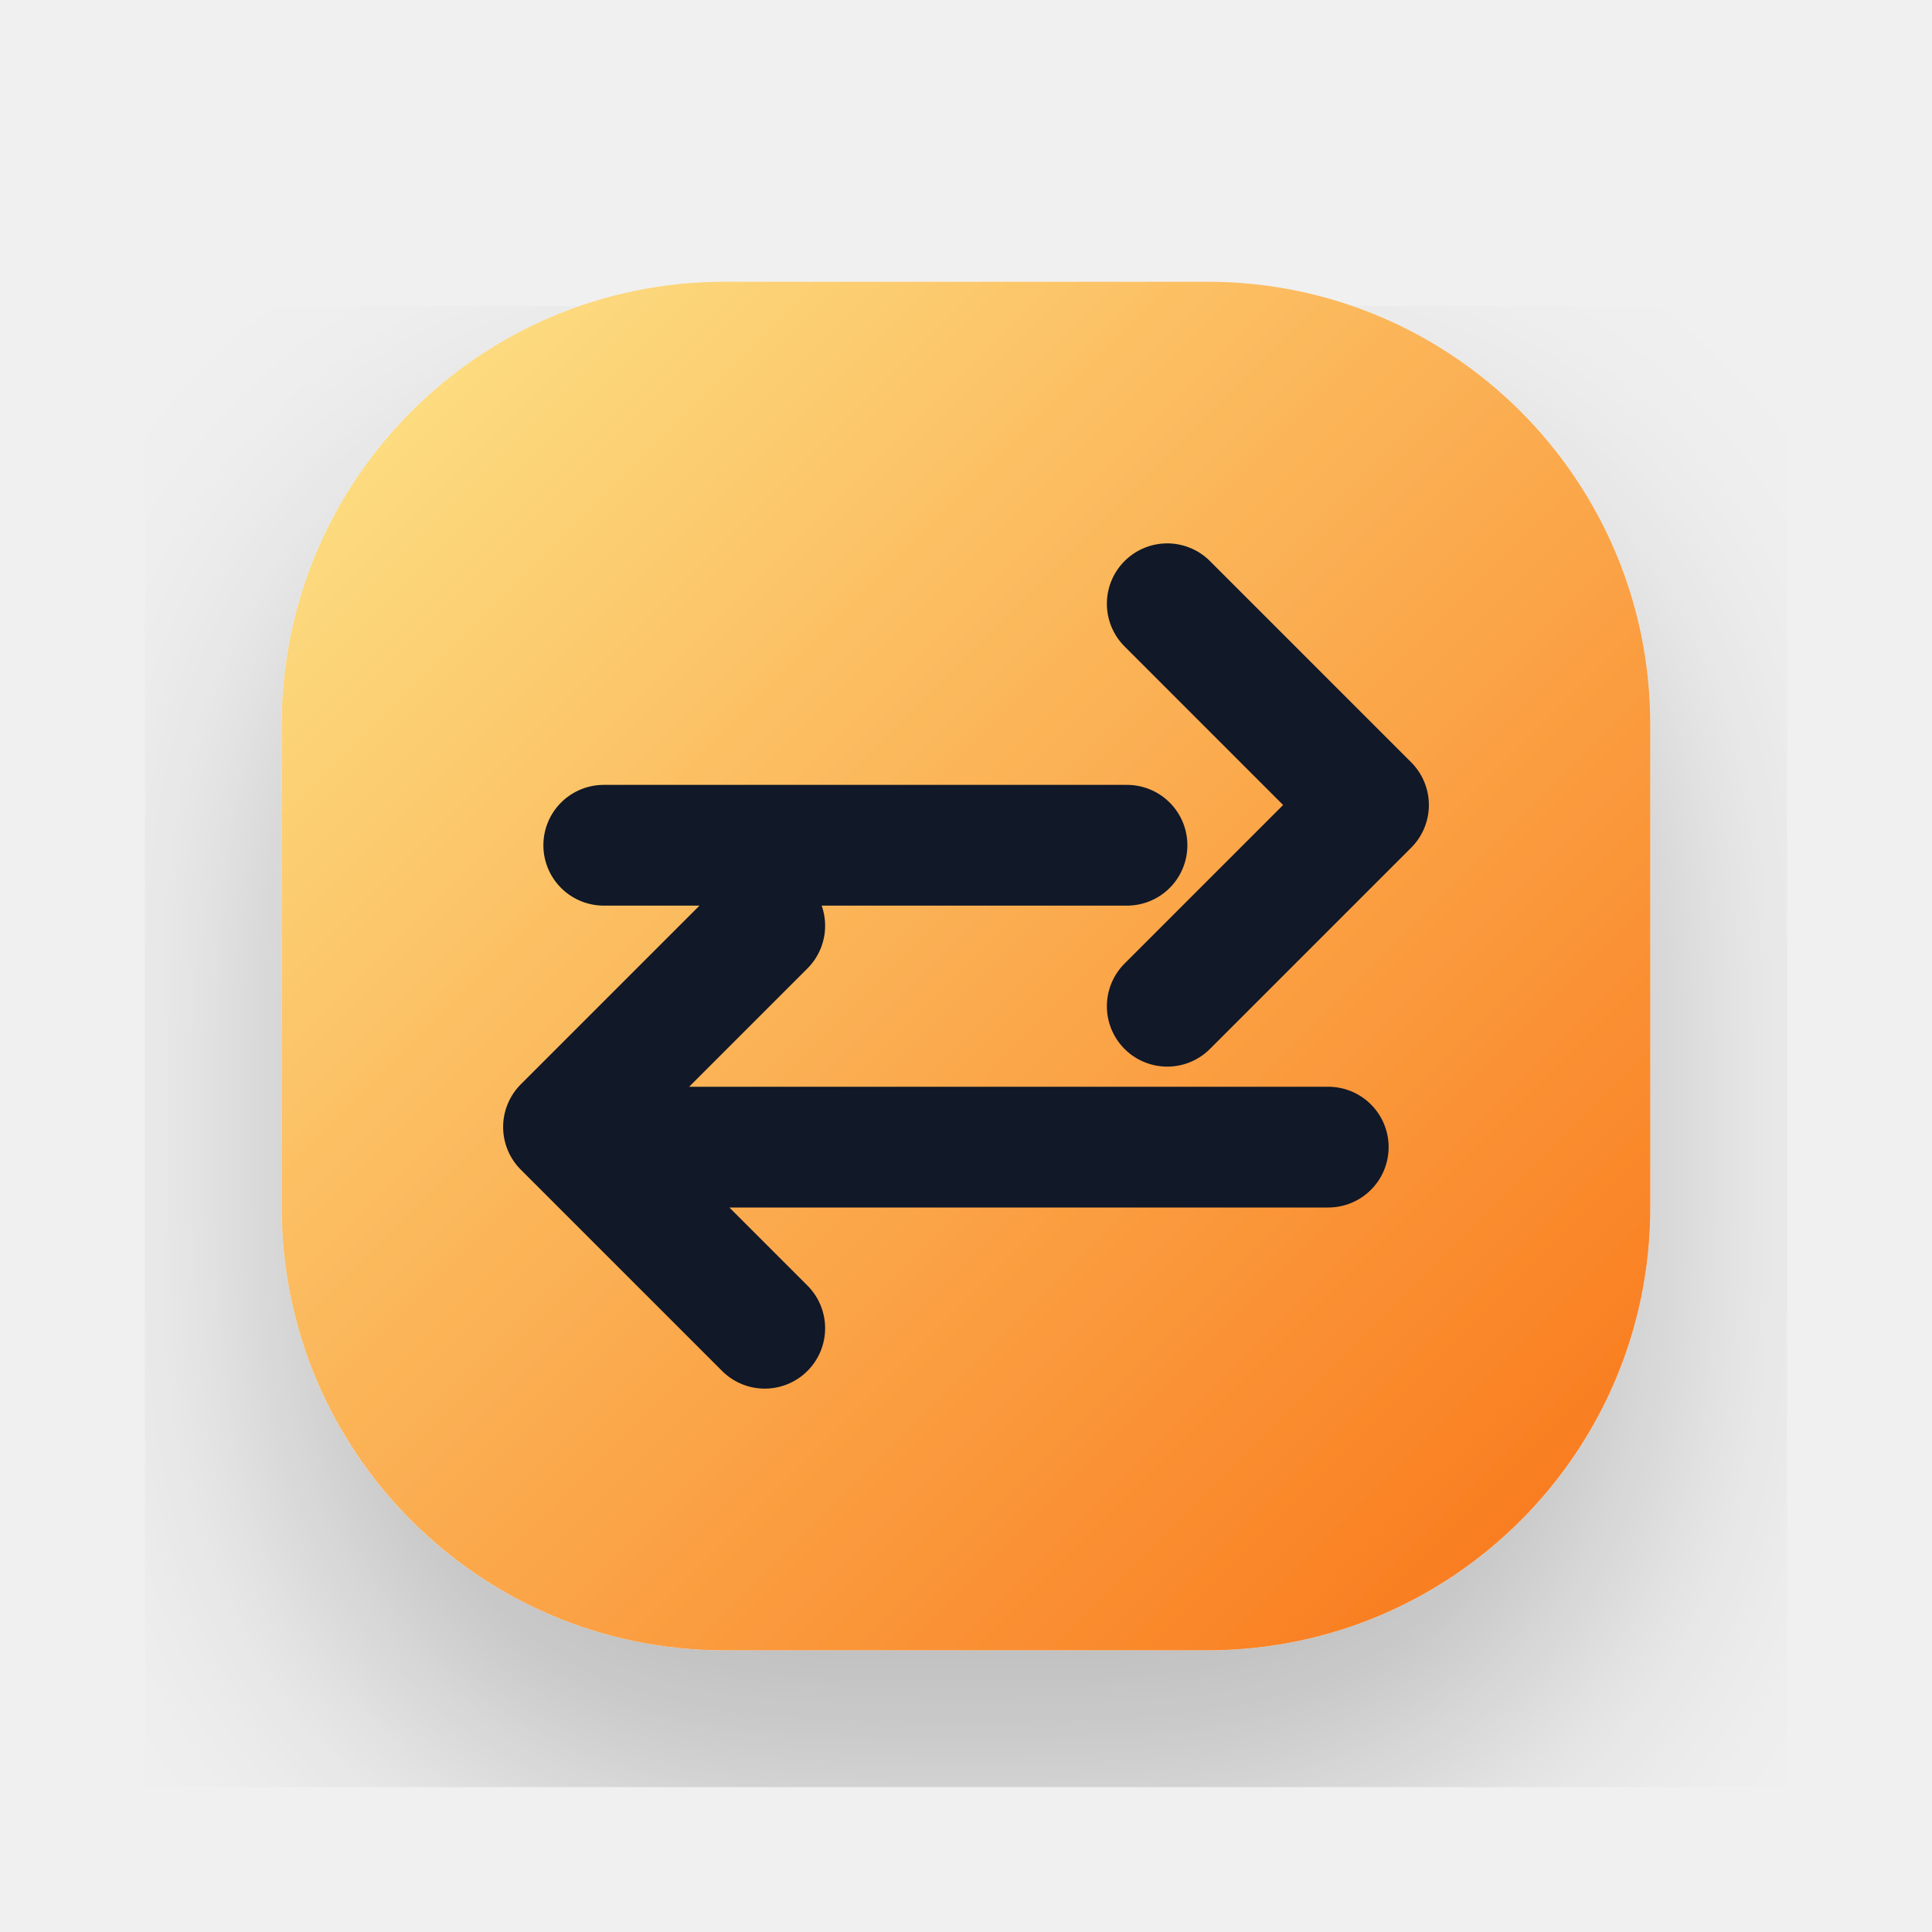
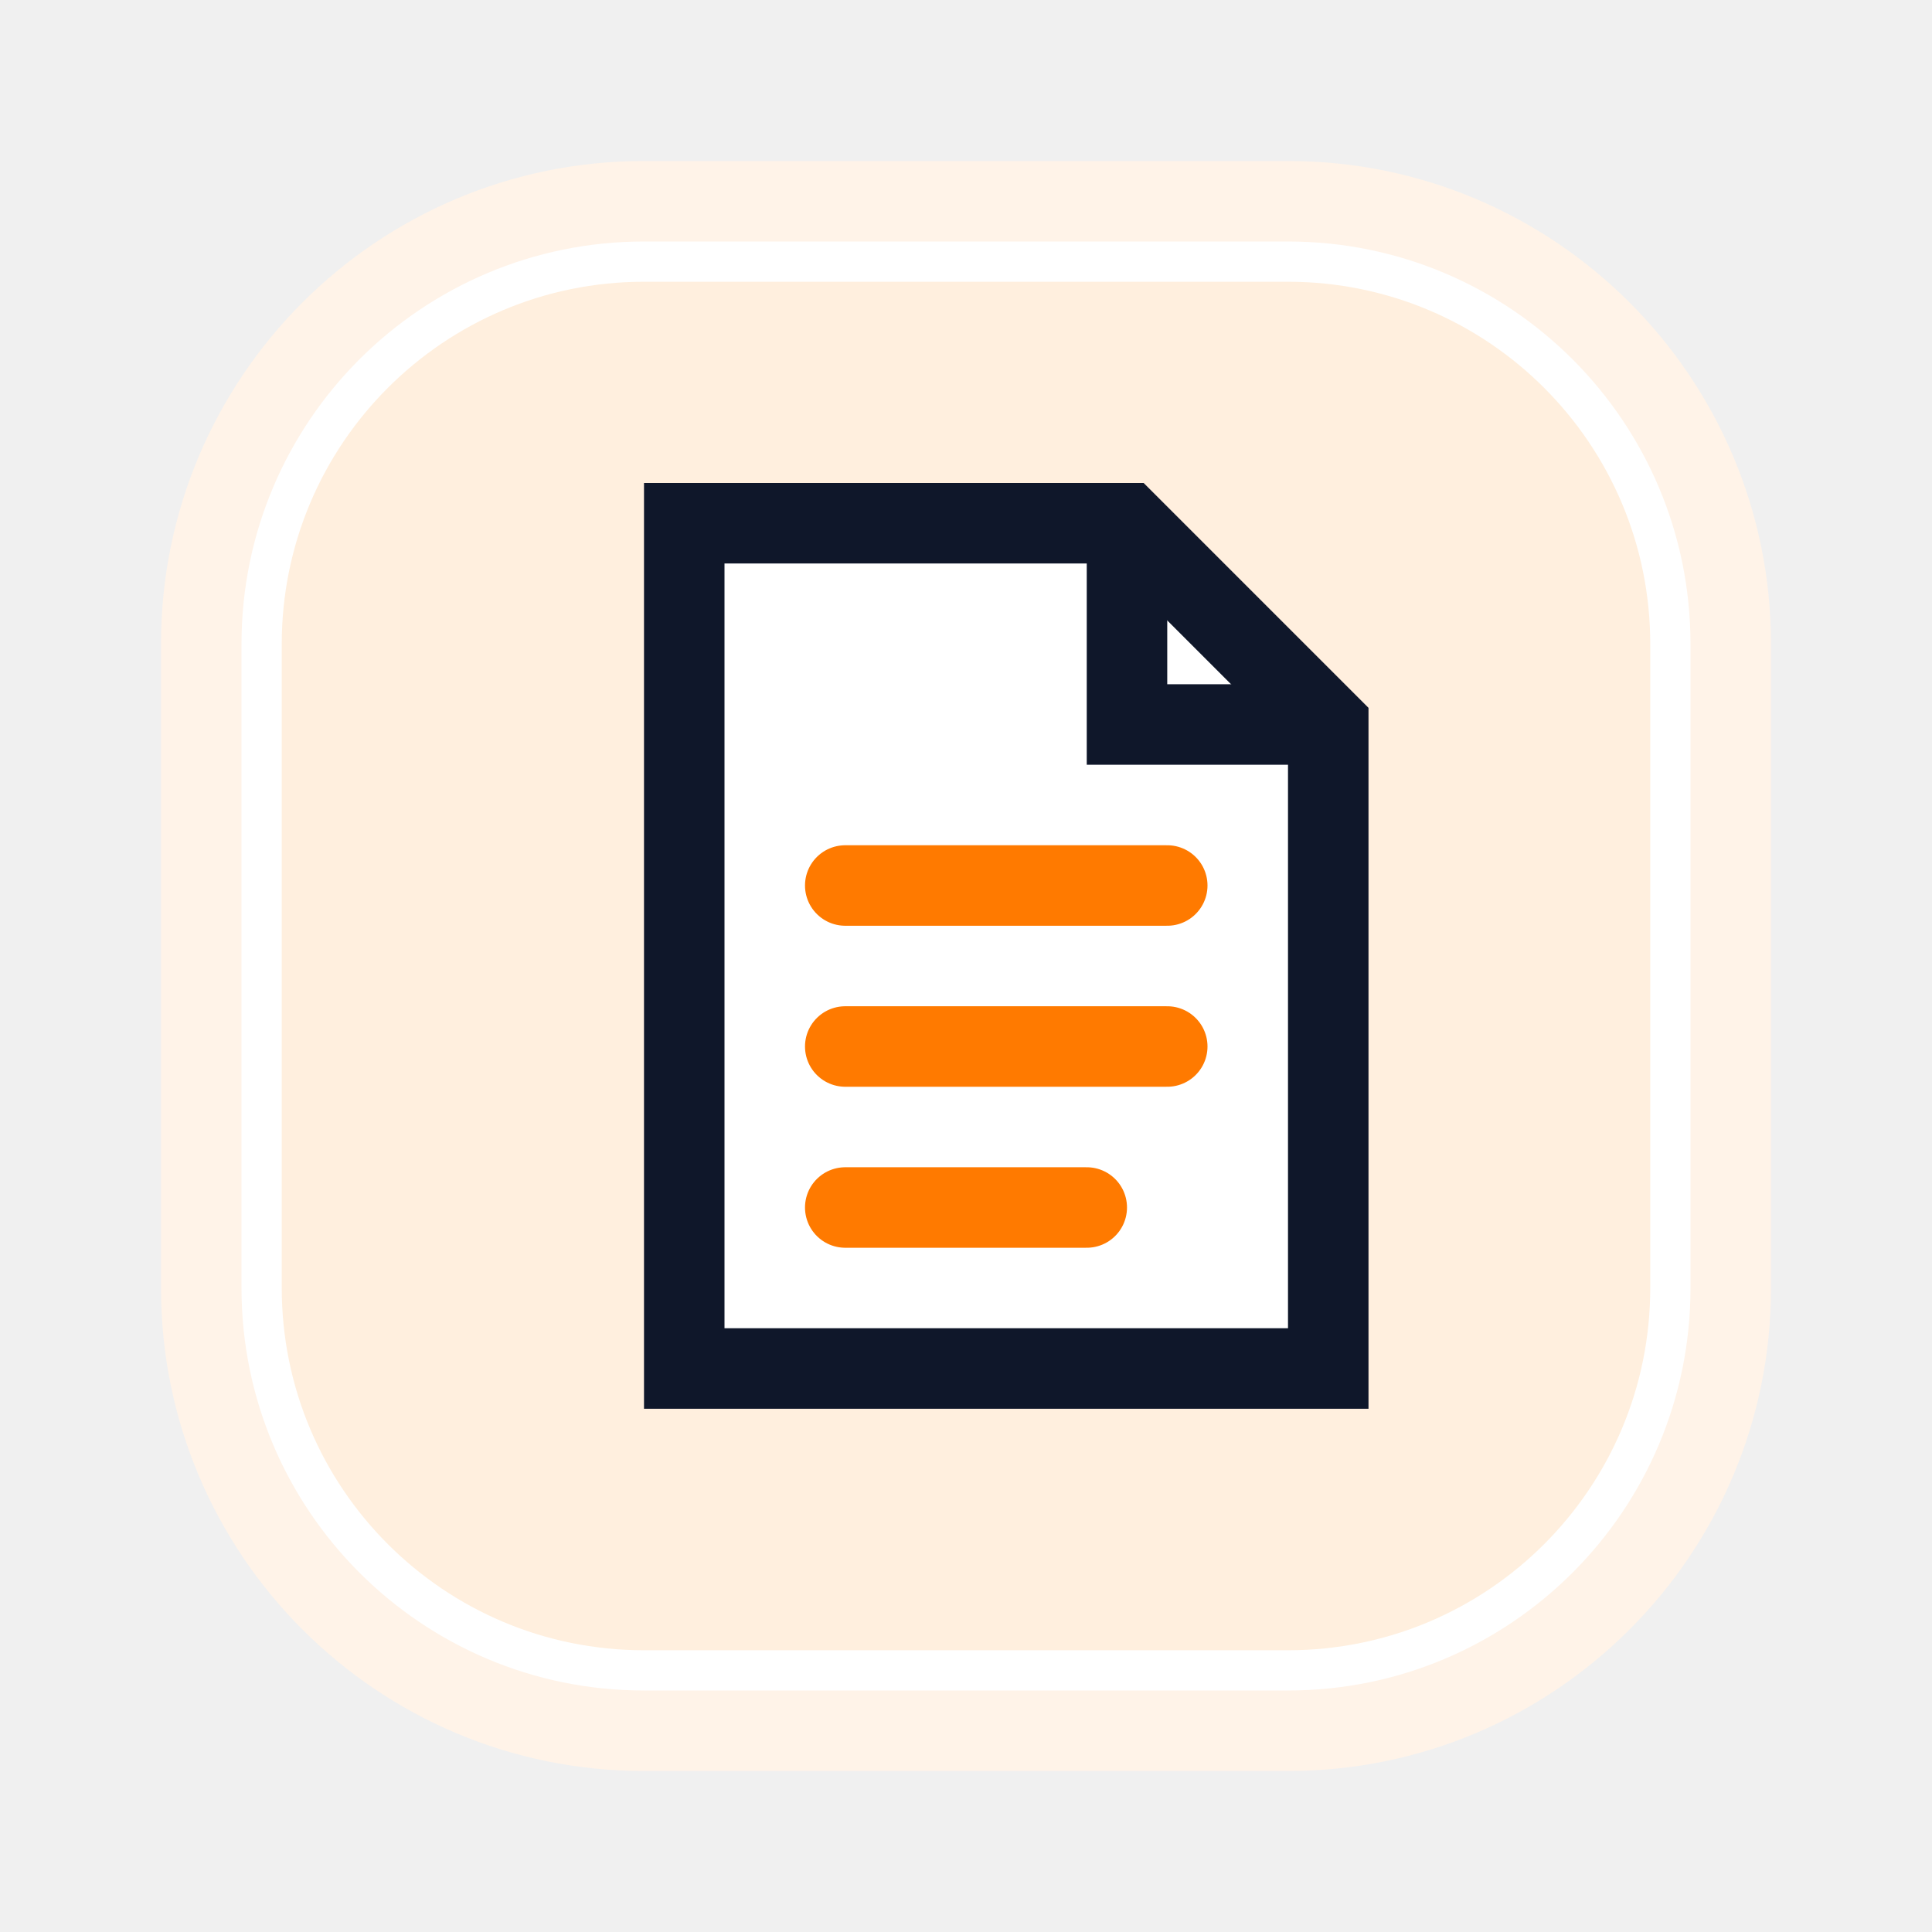
- <svg xmlns="http://www.w3.org/2000/svg" viewBox="0 0 96 96">
-   <defs>
-     <linearGradient id="a" x1="0" y1="0" x2="1" y2="1">
-       <stop stop-color="#fde68a" />
-       <stop offset="1" stop-color="#f97316" />
-     </linearGradient>
-     <filter id="s">
-       <feDropShadow dx="0" dy="8" stdDeviation="7" flood-opacity=".22" />
-     </filter>
-   </defs>
-   <rect x="14" y="14" width="68" height="68" rx="22" fill="url(#a)" filter="url(#s)" />
-   <path d="M30 57h36M30 42h26M38 66l-10-10 10-10M58 30l10 10-10 10" stroke="#111827" stroke-width="6" fill="none" stroke-linecap="round" stroke-linejoin="round" />
+ <svg xmlns="http://www.w3.org/2000/svg" width="96" height="96" viewBox="0 0 96 96" fill="none">
+   <rect x="8" y="8" width="80" height="80" rx="24" fill="#FFF3E8" />
+   <rect x="12" y="12" width="72" height="72" rx="20" fill="white" />
+   <rect x="14" y="14" width="68" height="68" rx="18" fill="#FFE9D1" opacity="0.72" />
+   <path d="M34 26H56L66 36V68H34V26Z" fill="white" stroke="#0F172A" stroke-width="4" />
+   <path d="M56 26V36H66" stroke="#0F172A" stroke-width="4" />
+   <path d="M42 44H58M42 52H58M42 60H54" stroke="#FF7A00" stroke-width="4" stroke-linecap="round" />
</svg>
